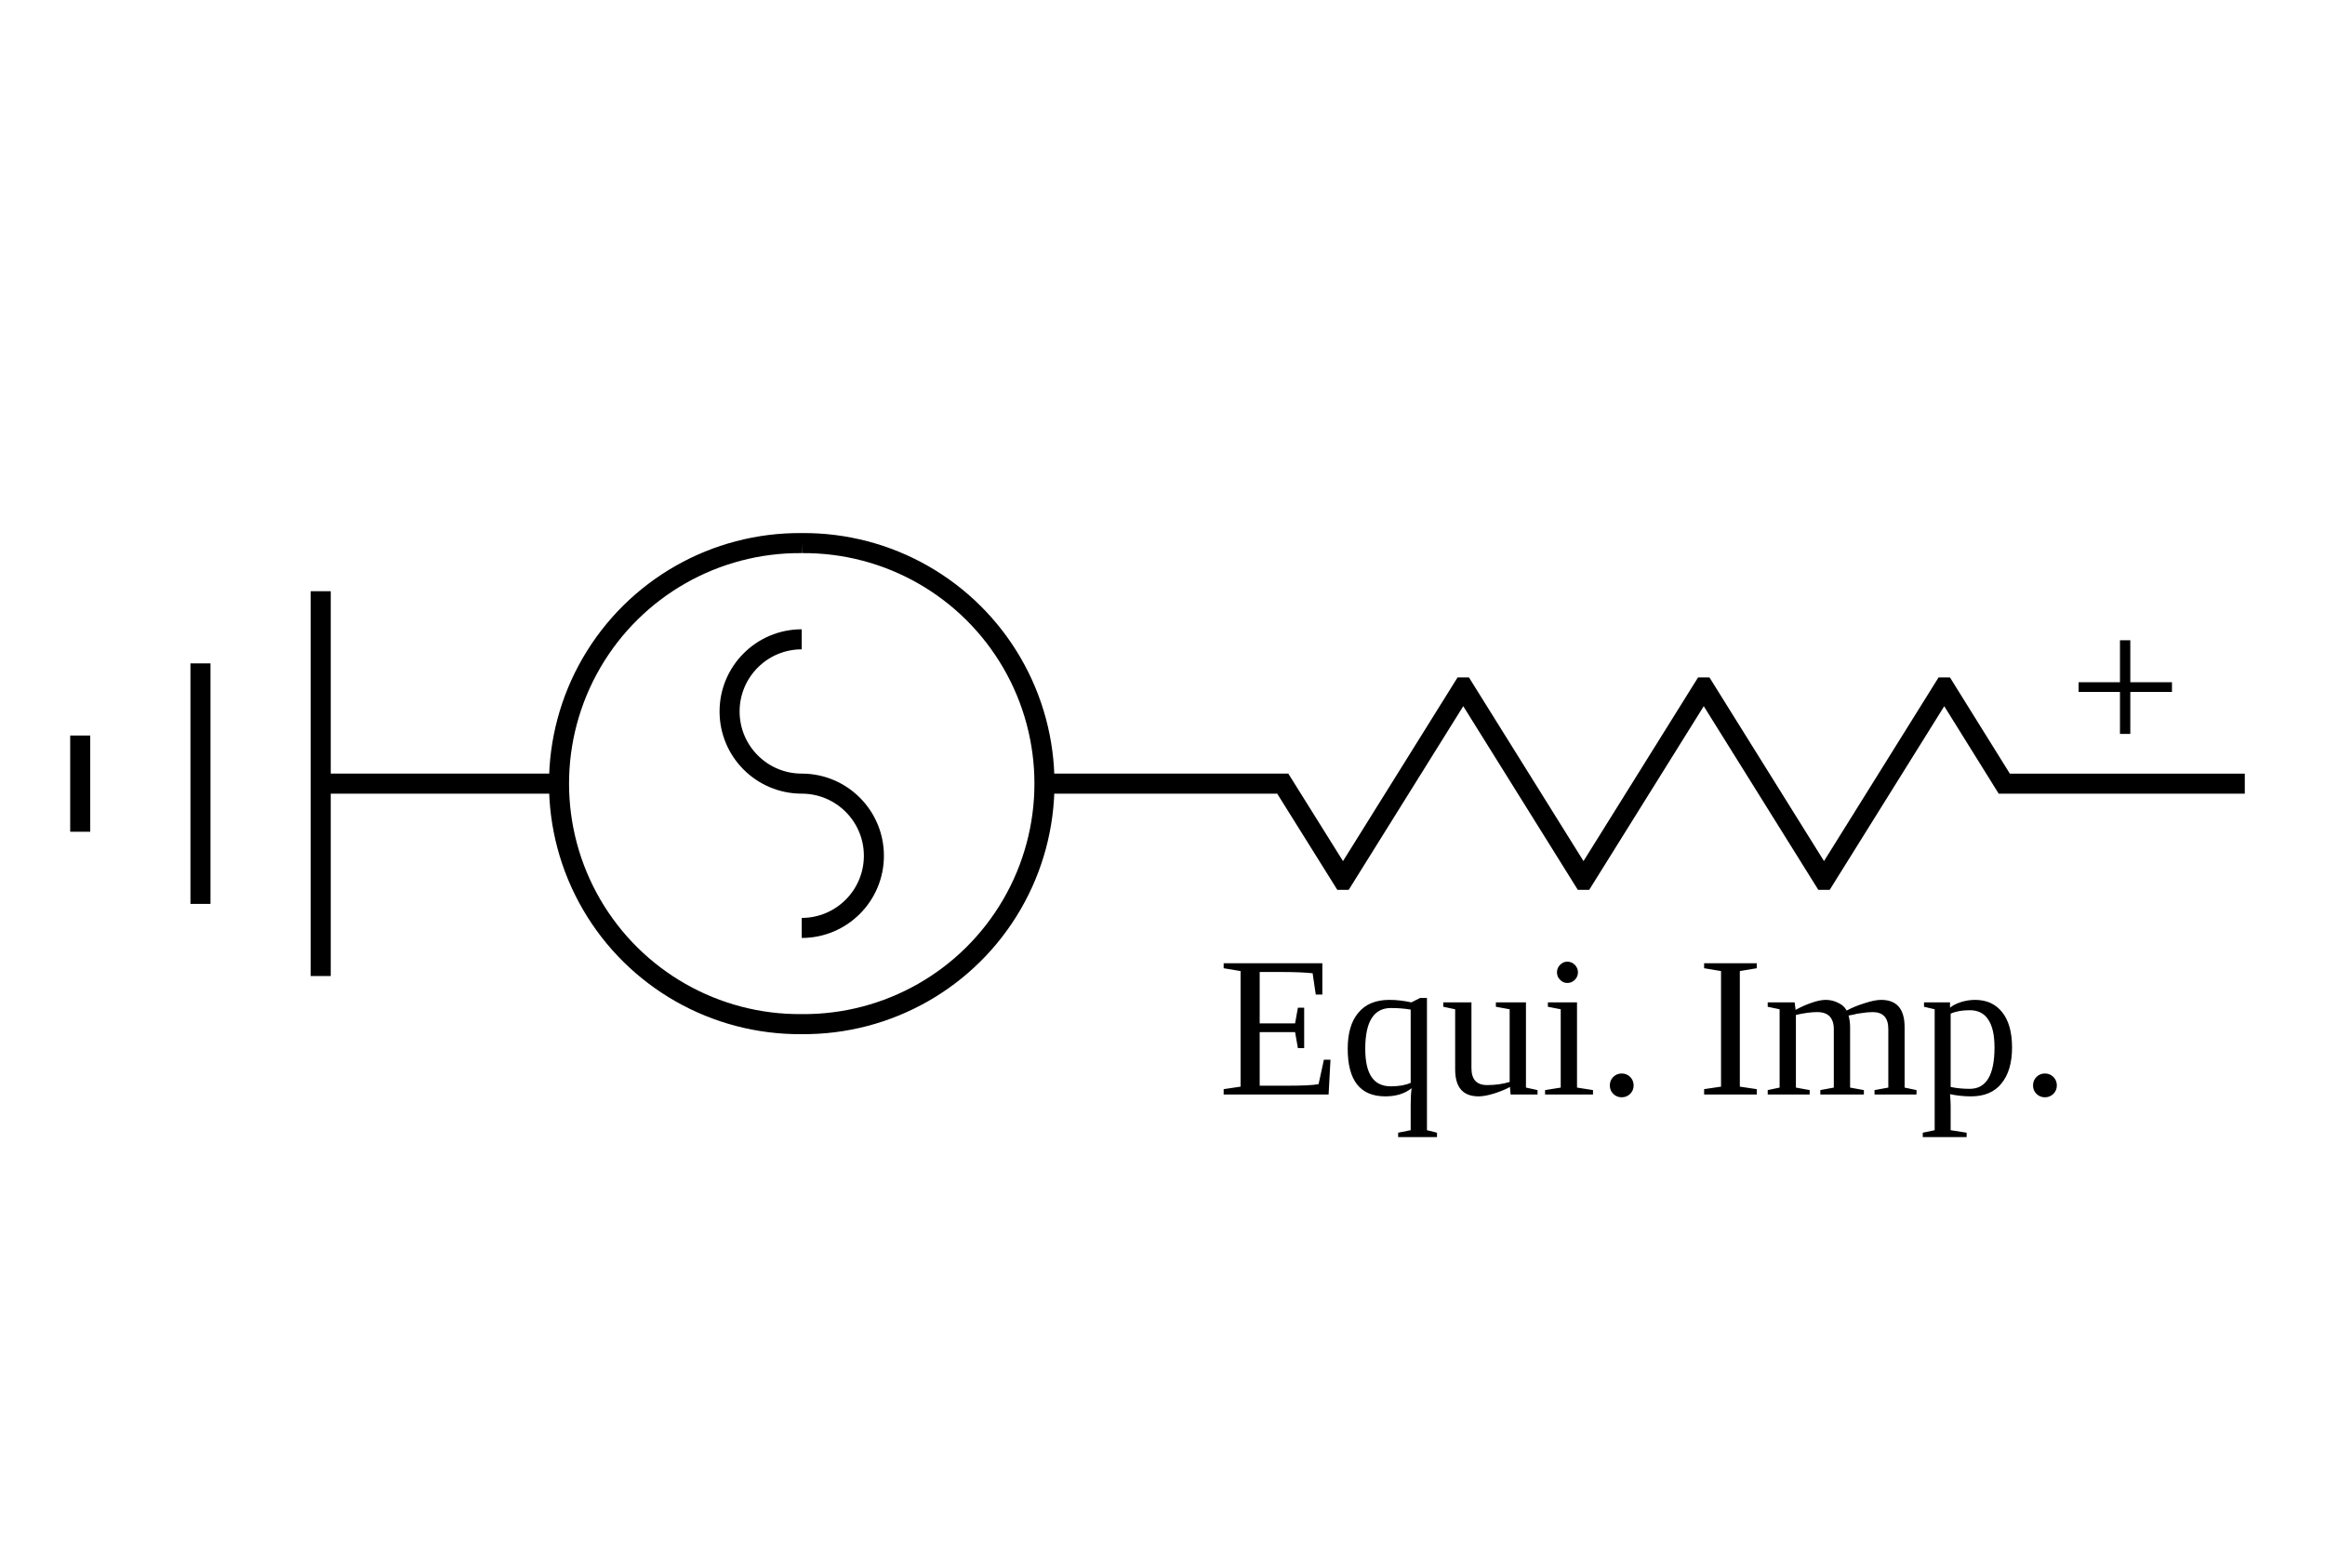
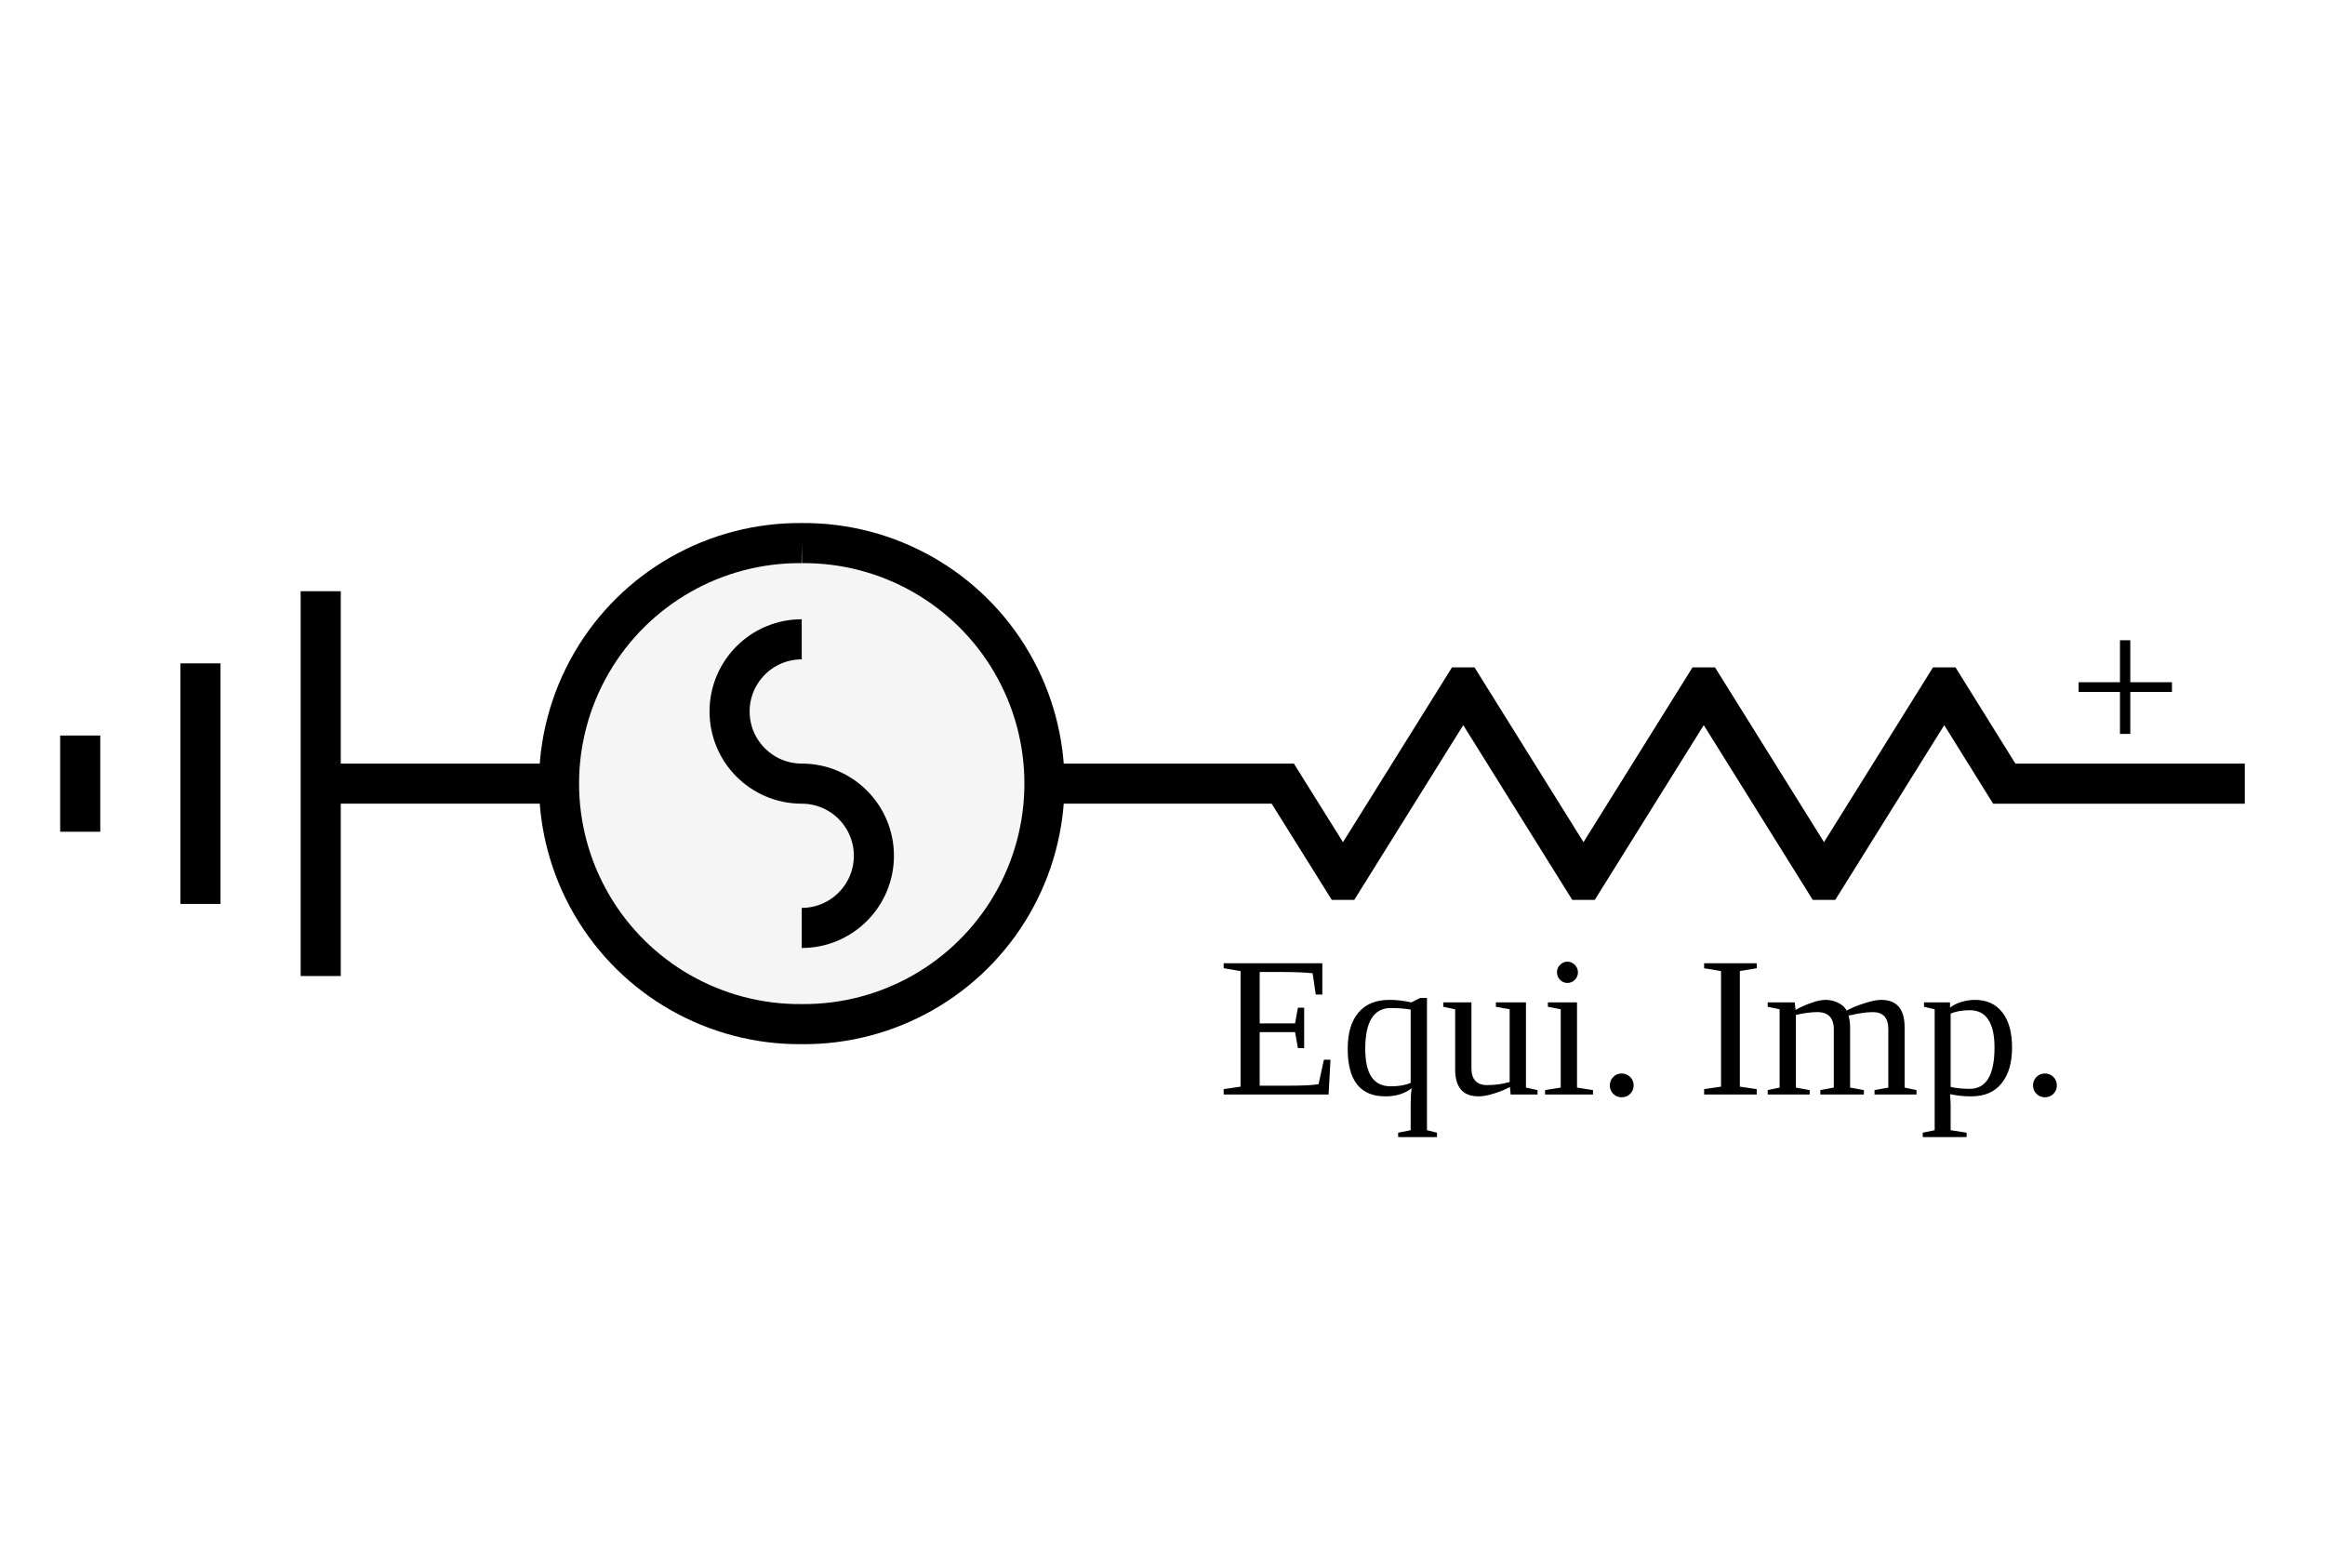
<svg xmlns="http://www.w3.org/2000/svg" version="1.1" id="三相戴维南等值电压源" class="preview-node" style="--width: 115.969; --height: 78.172; --scale: 1.012; --scale-level: 10.017; --apx: 0.989; --rpx: 0.991;" width="115.969" height="78.172" viewBox="-4 -21.091 115.969 78.172">
  <g data-cell-id="d4fa44e9-fc9d-4feb-976b-dc85cd8aafc0" data-shape="diagram-component" class="x6-cell x6-node" data-definition="model/CloudPSS/Thevenin_3p" data-enabled="true" style=" " transform="translate(0,0)">
-     <path fill="transparent" fill-opacity="1" stroke="transparent" stroke-opacity="1" stroke-width="1px" d="m0 0h101.97v35.99h-101.97z" />
-     <path fill="transparent" fill-opacity="1" stroke="black" stroke-opacity="1" stroke-width="1px" d="m47.986 17.995h11.997l2.999 4.799h0.012l5.986 -9.597h0.012l5.986 9.597h0.012l5.986 -9.597h0.012l5.986 9.597h0.012l5.986 -9.597h0.012l2.987 4.799h11.997">
+     <path fill="transparent" fill-opacity="1" stroke="transparent" stroke-opacity="1" stroke-width="2" d="m0 0h101.97v35.99h-101.97z" />
+     <path fill="transparent" fill-opacity="1" stroke="black" stroke-opacity="1" stroke-width="2" d="m47.986 17.995h11.997l2.999 4.799h0.012l5.986 -9.597h0.012l5.986 9.597h0.012l5.986 -9.597h0.012l5.986 9.597h0.012l5.986 -9.597h0.012l2.987 4.799h11.997">
    </path>
-     <path fill="transparent" fill-opacity="1" stroke="black" stroke-opacity="1" stroke-width="1px" d="m11.997 17.995m0 -9.597l0 19.194m0 -19.194m-5.998 3.599l0 11.997m0 -11.997m-5.998 3.599l0 4.799">
+     <path fill="transparent" fill-opacity="1" stroke="black" stroke-opacity="1" stroke-width="2" d="m11.997 17.995m0 -9.597l0 19.194m0 -19.194m-5.998 3.599l0 11.997m0 -11.997m-5.998 3.599l0 4.799">
    </path>
-     <path fill="transparent" fill-opacity="1" stroke="black" stroke-opacity="1" stroke-width="1px" d="m35.99 5.998a11.997 11.997 0 1 1 0 23.993a11.997 11.997 0 1 1 0 -23.993m0 11.997a3.599 3.599 0 1 1 0 -7.198m0 7.198a3.599 3.599 0 1 1 0 7.198m-11.997 -7.198h-11.997">
+     <path fill="#f5f5f5" fill-opacity="1" stroke="black" stroke-opacity="1" stroke-width="2" d="m35.99 5.998a11.997 11.997 0 1 1 0 23.993a11.997 11.997 0 1 1 0 -23.993m0 11.997a3.599 3.599 0 1 1 0 -7.198m0 7.198a3.599 3.599 0 1 1 0 7.198m-11.997 -7.198h-11.997">
    </path>
    <text y="-0.15em" fill="black" fill-opacity="" font-size="10" text-anchor="middle" transform="matrix(1,0,0,1,102,18)" style="transform: matrix(1, 0, 0, 1, 102, 18);">+</text>
    <text y="0.95em" fill="black" fill-opacity="" font-size="10" text-anchor="middle" stroke="transparent" transform="matrix(1,0,0,1,78,24)" style="transform: matrix(1, 0, 0, 1, 78, 24);">Equi.
      Imp.</text>
  </g>
</svg>
